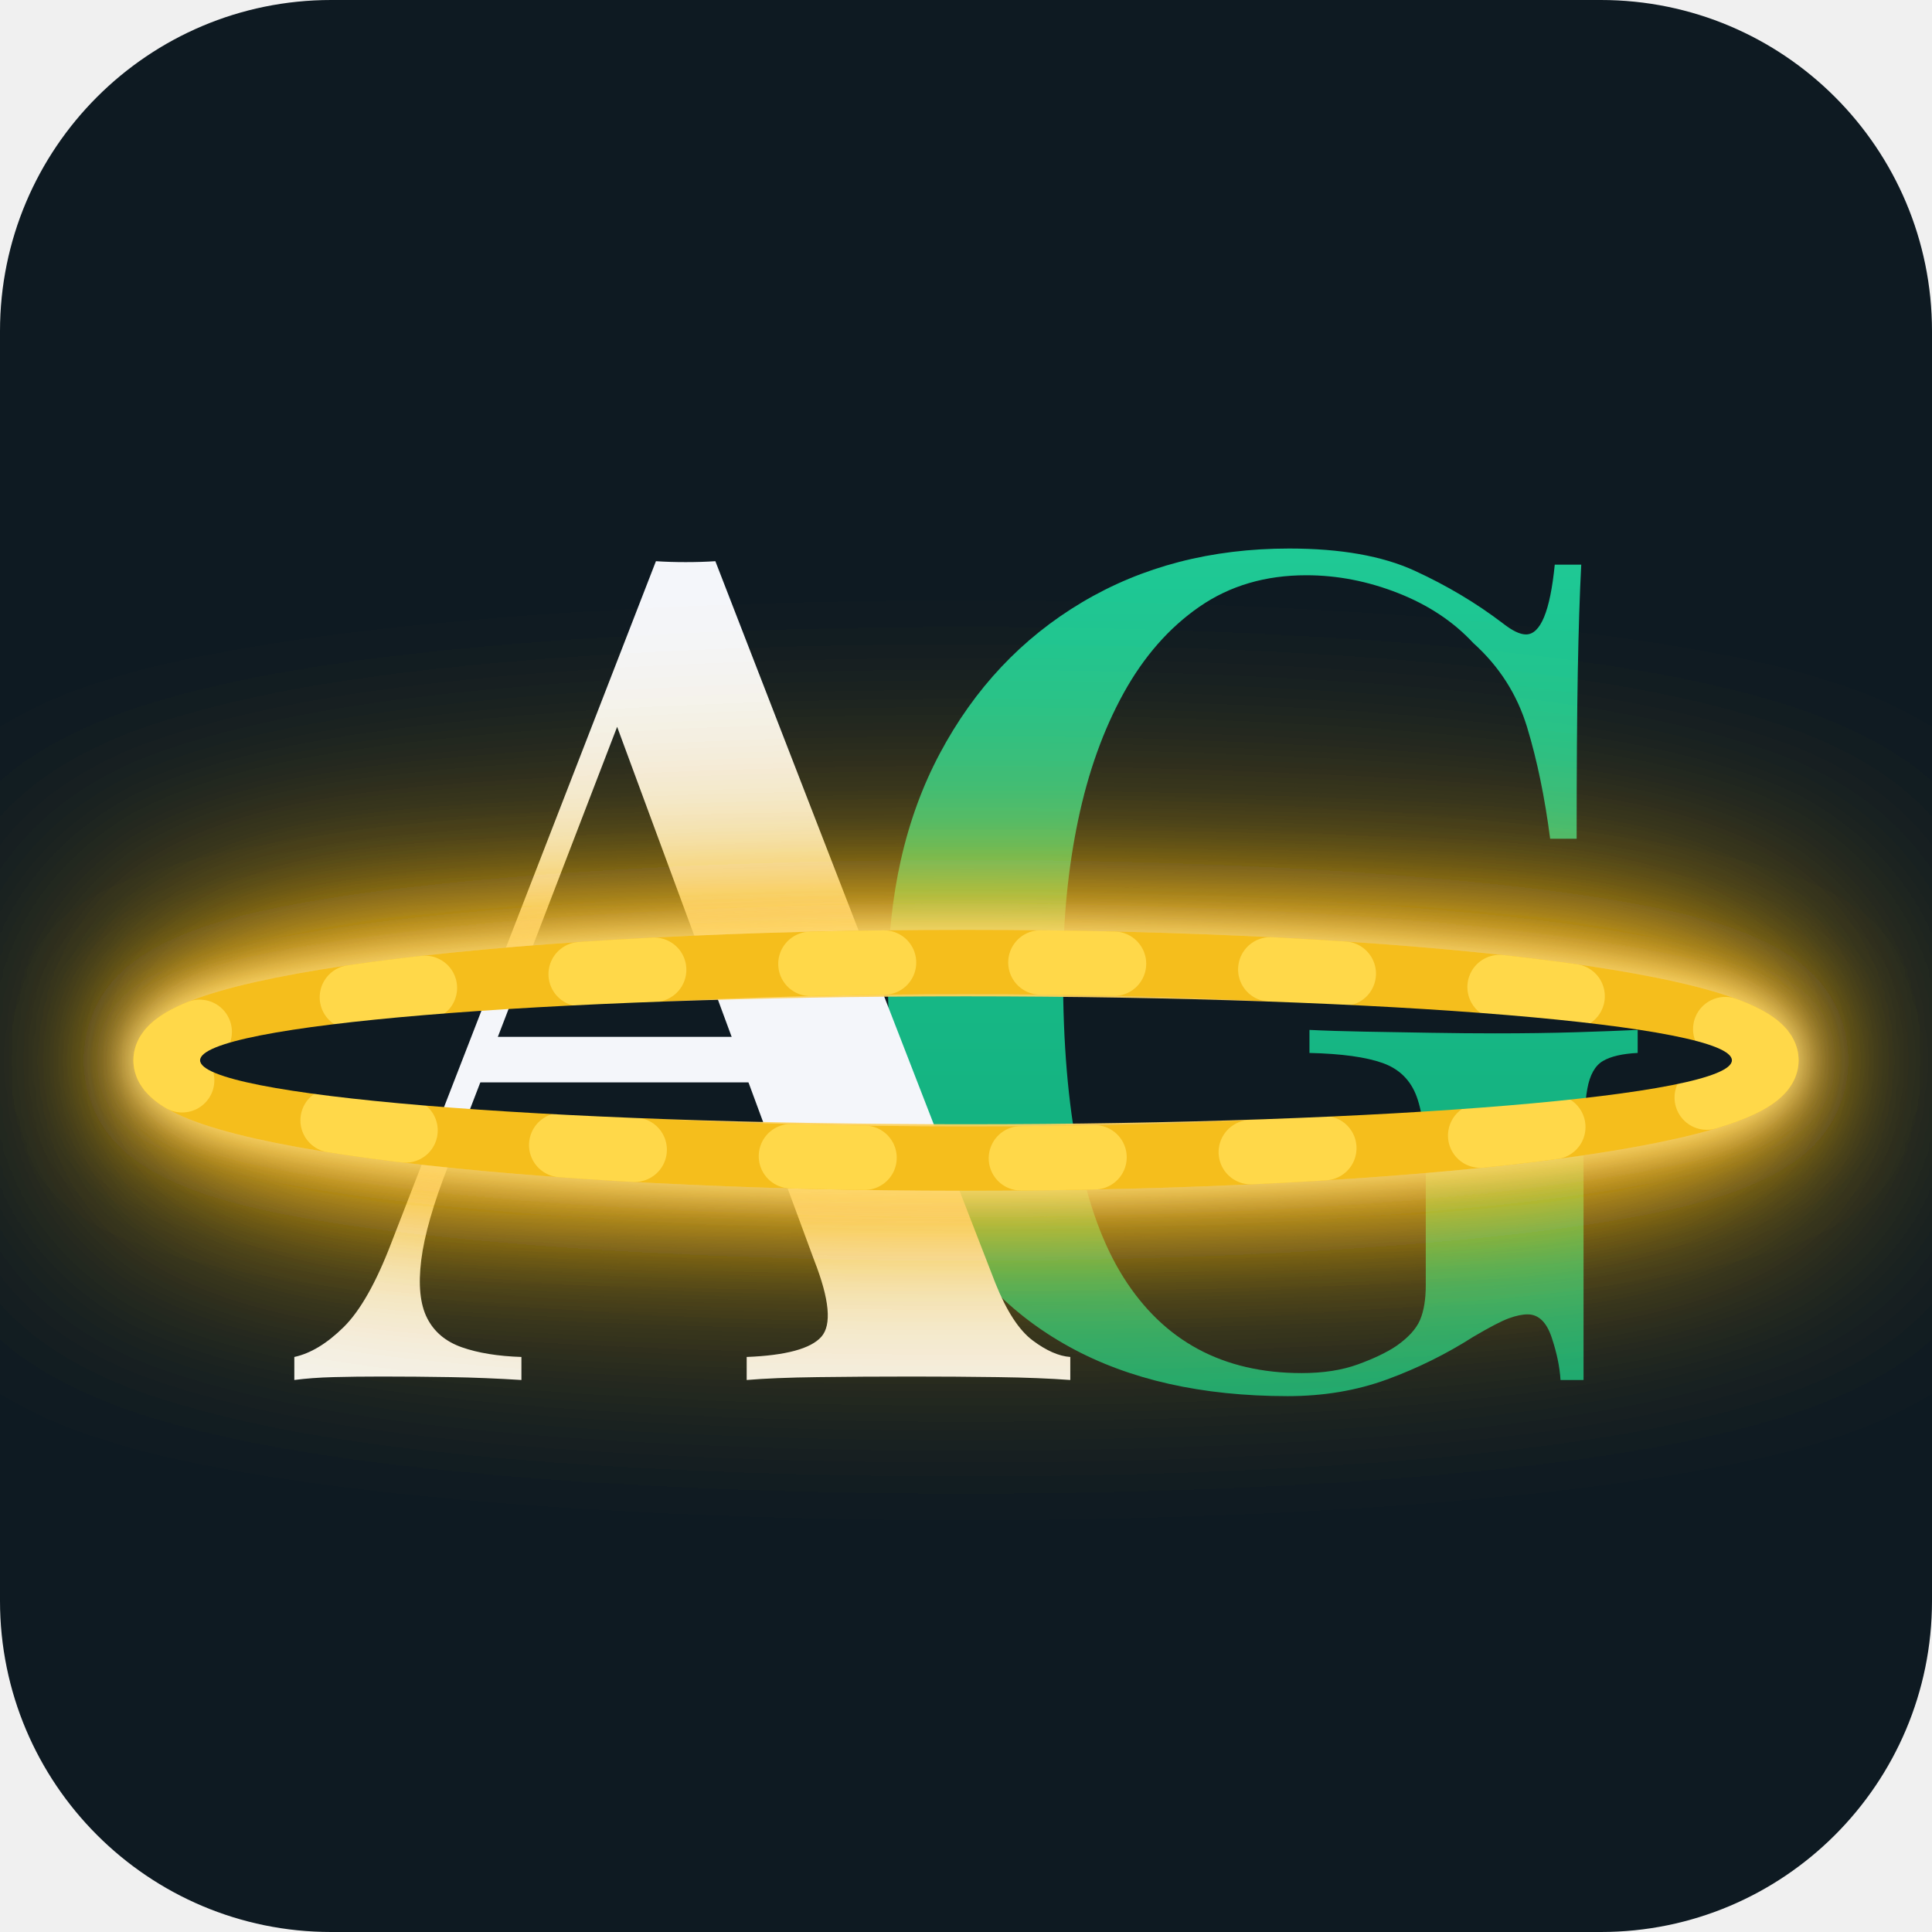
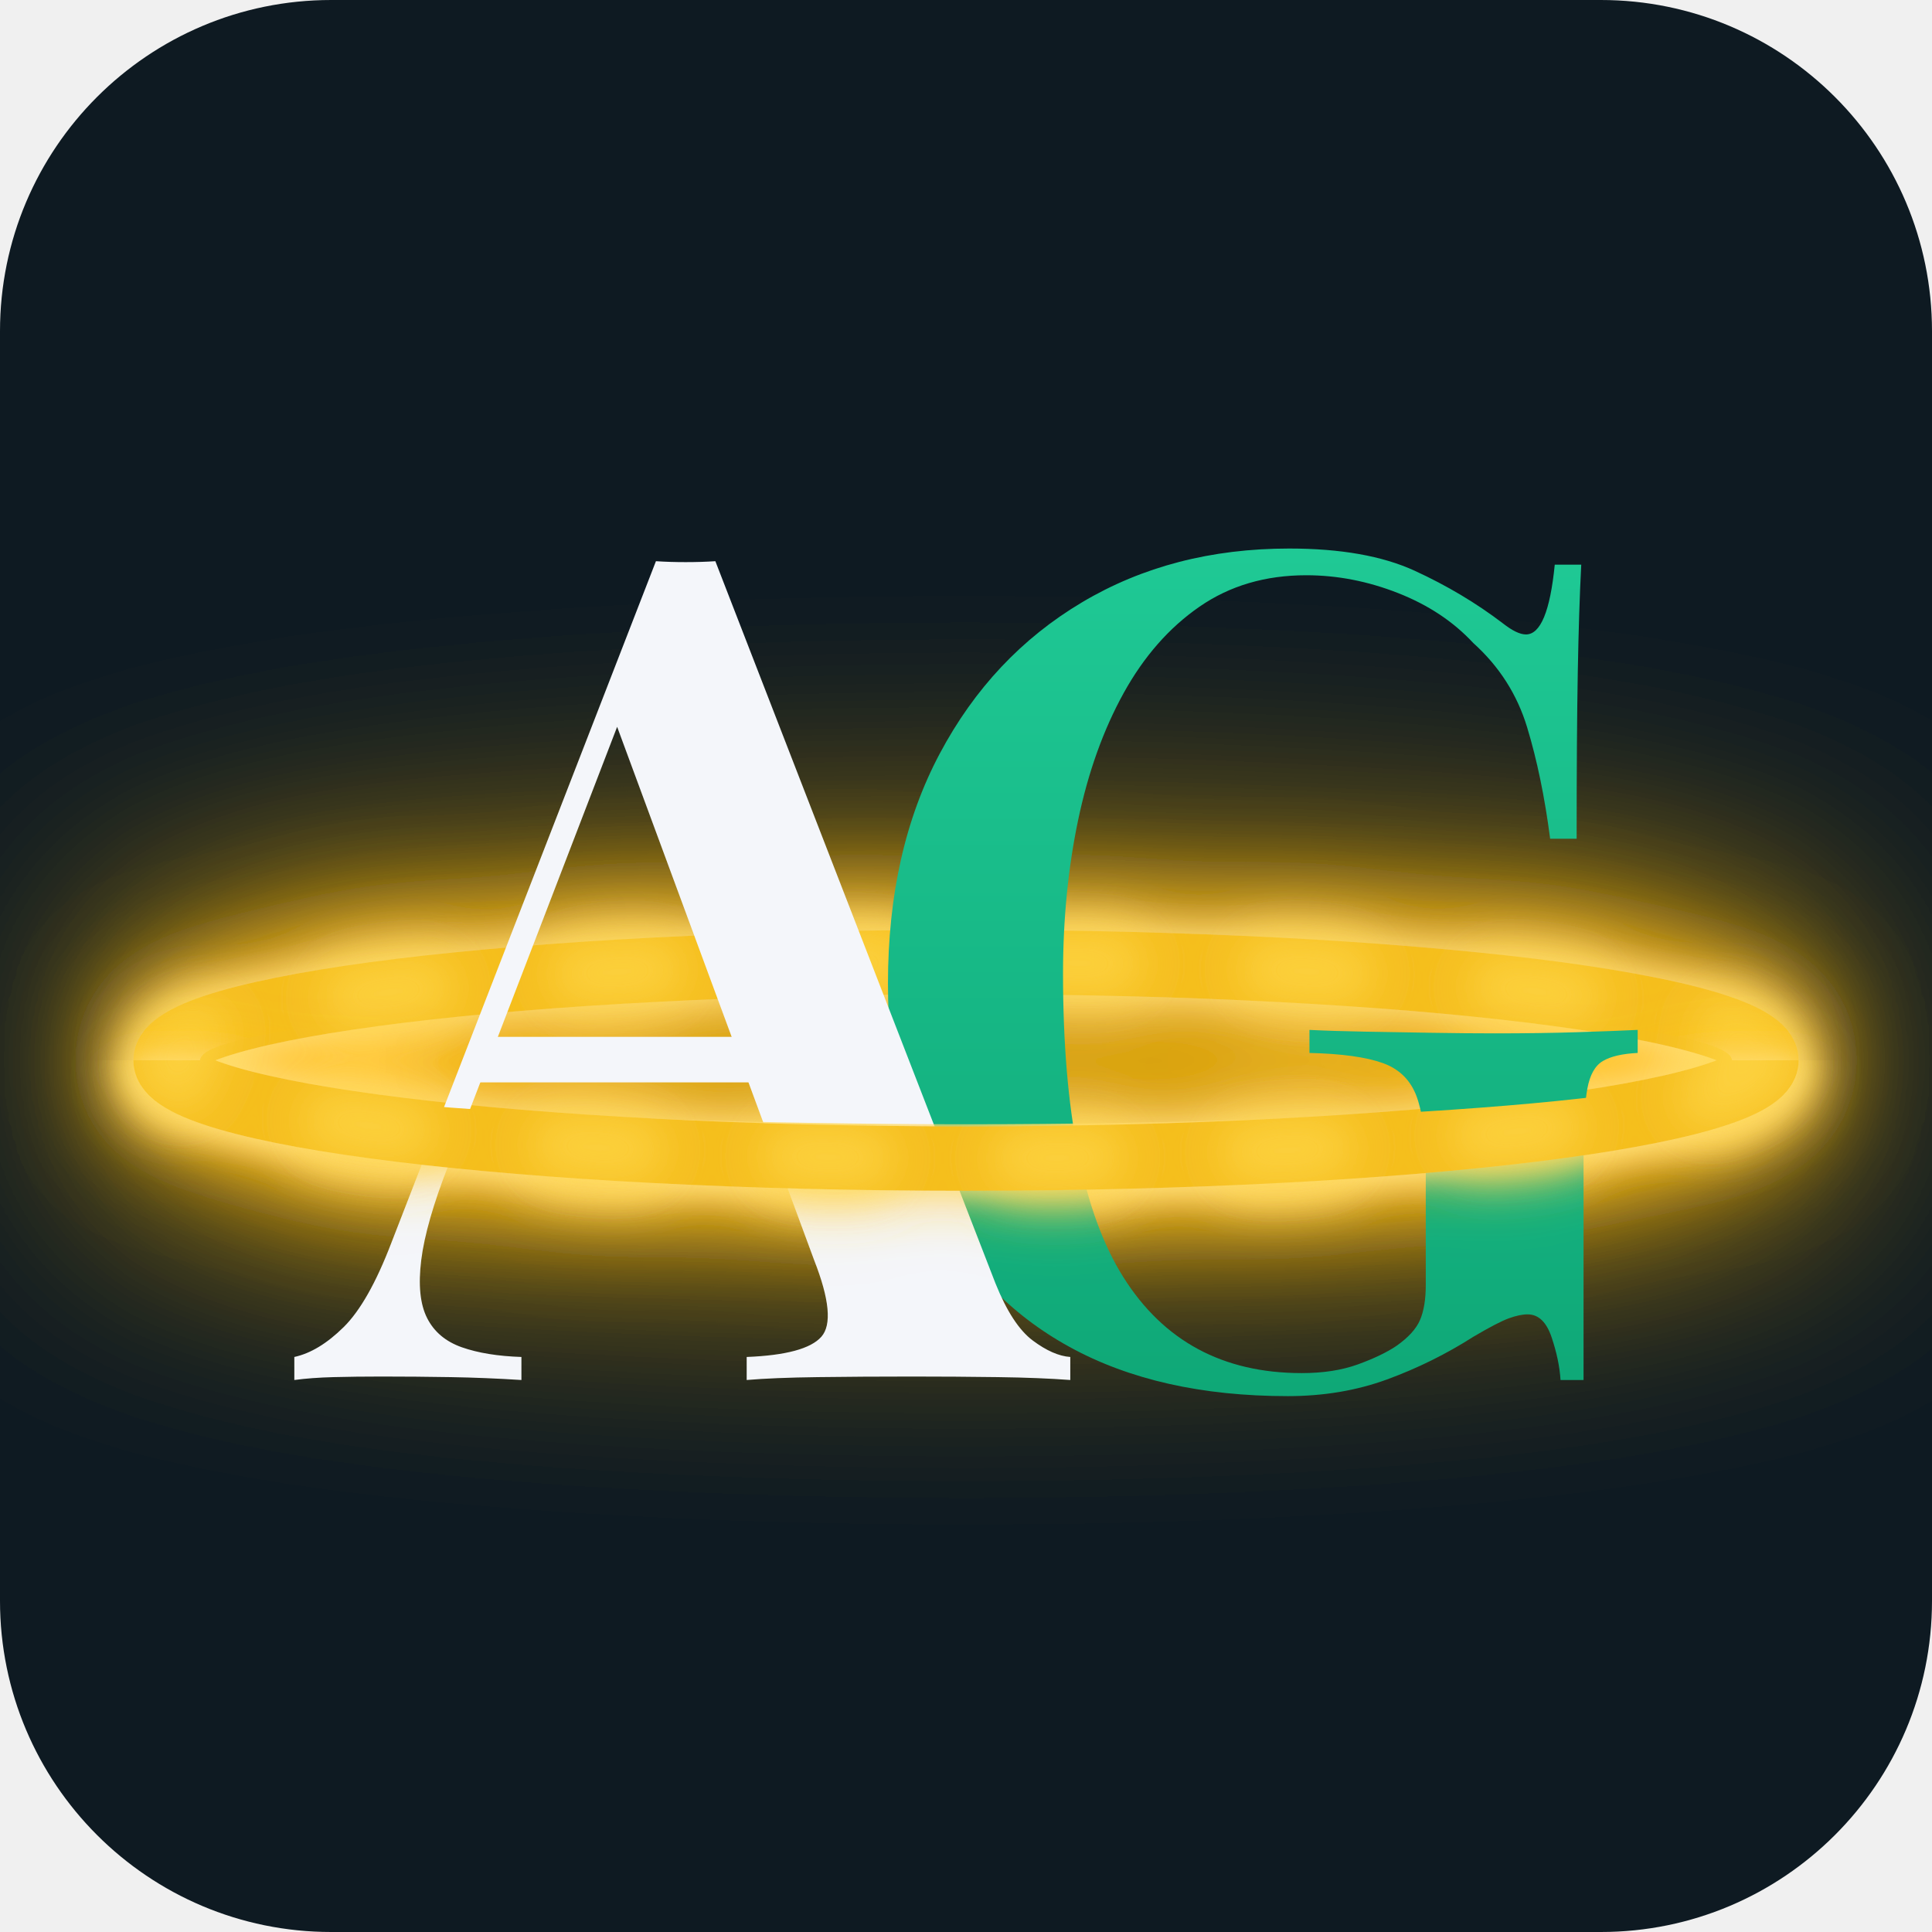
<svg xmlns="http://www.w3.org/2000/svg" viewBox="0 0 420 420" width="420" height="420" role="img" aria-labelledby="t">
  <defs>
    <linearGradient id="gen-green" x1="0" y1="0" x2="0" y2="1">
      <stop offset="0" stop-color="#1FC995" />
      <stop offset="1" stop-color="#0FA877" />
    </linearGradient>
    <linearGradient id="gold" x1="0" y1="0" x2="1" y2="0">
      <stop offset="0" stop-color="#B8860B" />
      <stop offset="0.3" stop-color="#F5C542" />
      <stop offset="0.5" stop-color="#FFD23F" />
      <stop offset="0.7" stop-color="#F5C542" />
      <stop offset="1" stop-color="#B8860B" />
    </linearGradient>
    <filter id="glow" filterUnits="userSpaceOnUse" x="-60" y="-60" width="540" height="420">
      <feGaussianBlur in="SourceAlpha" stdDeviation="4" result="a1" />
      <feFlood flood-color="#FFE27A" />
      <feComposite in2="a1" operator="in" result="core" />
      <feGaussianBlur in="SourceAlpha" stdDeviation="12" result="a2" />
      <feComponentTransfer in="a2" result="a2b">
        <feFuncA type="linear" slope="1.8" />
      </feComponentTransfer>
      <feFlood flood-color="#FFC21A" />
      <feComposite in2="a2b" operator="in" result="bloom" />
      <feGaussianBlur in="SourceAlpha" stdDeviation="30" result="a3" />
      <feComponentTransfer in="a3" result="a3b">
        <feFuncA type="linear" slope="2.2" />
      </feComponentTransfer>
      <feFlood flood-color="#F5B000" />
      <feComposite in2="a3b" operator="in" result="spill" />
      <feMerge>
        <feMergeNode in="spill" />
        <feMergeNode in="bloom" />
        <feMergeNode in="core" />
        <feMergeNode in="SourceGraphic" />
      </feMerge>
    </filter>
+     <filter id="glow-front" filterUnits="userSpaceOnUse" x="-60" y="-60" width="540" height="420">
+       <feGaussianBlur in="SourceAlpha" stdDeviation="3" result="f1" />
+       <feFlood flood-color="#FFE27A" />
+       <feComposite in2="f1" operator="in" result="fcore" />
+       <feGaussianBlur in="SourceAlpha" stdDeviation="7" result="f2" />
+       <feFlood flood-color="#FFC21A" flood-opacity="0.8" />
+       <feComposite in2="f2" operator="in" result="fbloom" />
+       <feMerge>
+         <feMergeNode in="fbloom" />
+         <feMergeNode in="fcore" />
+         <feMergeNode in="SourceGraphic" />
+       </feMerge>
+     </filter>
+     <filter id="sheen" x="-10%" y="-100%" width="120%" height="300%">
+       <feGaussianBlur stdDeviation="5" />
+     </filter>
    <filter id="soft" x="-50%" y="-50%" width="200%" height="200%">
      <feGaussianBlur stdDeviation="1.2" />
    </filter>
    <clipPath id="back-half">
      <rect x="-60" y="-60" width="540" height="230.5" />
    </clipPath>
    <clipPath id="front-half">
      <rect x="-60" y="170.5" width="540" height="189.5" />
    </clipPath>
    <mask id="midline-lighten" maskUnits="userSpaceOnUse" x="-60" y="-60" width="540" height="420">
      <rect x="-60" y="-60" width="540" height="420" fill="#fff" />
      <g fill="#000" fill-opacity="0.0" filter="url(#soft)">
        <rect x="103.6" y="160.4" width="59.9" height="20.0" rx="2" />
        <rect x="299.0" y="160.4" width="57.0" height="20.0" rx="2" />
      </g>
    </mask>
    <mask id="no-inner-glow" maskUnits="userSpaceOnUse" x="-60" y="-60" width="540" height="420">
      <rect x="-60" y="-60" width="540" height="420" fill="#fff" />
      <ellipse cx="210.0" cy="170.5" rx="166.5" ry="13.9" fill="#000" />
    </mask>
    <clipPath id="g-bar">
      <rect x="298.0" y="163.7" width="59.0" height="13.5" />
    </clipPath>
    <clipPath id="a-bar">
      <polygon points="107.8,166.1 159.7,166.1 162.7,174.6 104.5,174.6" />
    </clipPath>
    <ellipse id="ring" cx="210.0" cy="170.5" rx="174.0" ry="21.363" pathLength="100" />
  </defs>
  <style>
    .aura { fill: #F4F6FA; }
    .base  { fill: none; stroke: #F5BE1E; stroke-width: 14; }
-     .glint { fill: none; stroke: #FFD84A; stroke-width: 14; stroke-linecap: round;
+     .glint { fill: none; stroke: #FFD84A; filter: url(#sheen); opacity: .75; stroke-width: 14; stroke-linecap: round;
             stroke-dasharray: 16 34; animation: spin 3s linear infinite; }
    @keyframes spin { to { stroke-dashoffset: -100; } }
    @media (prefers-reduced-motion: reduce) { .glint { animation: none; } }
  </style>
  <rect width="420" height="420" rx="72" fill="#0E1A22" />
  <g transform="translate(0 60)">
+     <g filter="url(#glow)">
+       <use href="#ring" class="base" />
+       <use href="#ring" class="glint" />
+     </g>
    <path fill="url(#gen-green)" d="M280.26 59.246Q297.033 59.246 307.548 64.078Q318.063 68.91 326.725 75.519Q329.779 77.922 331.732 77.922Q336.489 77.922 337.991 62.751H343.749Q343.248 72.314 342.998 86.034Q342.747 99.753 342.747 122.335H336.989Q335.237 108.816 331.982 98.101Q328.728 87.385 320.266 79.775Q313.807 72.815 303.943 68.935Q294.079 65.054 283.965 65.054Q270.646 65.054 260.757 71.889Q250.869 78.724 244.259 90.69Q237.65 102.657 234.371 118.304Q231.091 133.951 231.091 151.726Q231.091 196.789 244.209 217.644Q257.328 238.498 282.963 238.498Q289.973 238.498 295.155 236.62Q300.337 234.743 303.492 232.64Q307.447 229.886 308.699 226.957Q309.951 224.028 309.951 219.371V194.937Q309.951 183.871 307.998 178.464Q306.045 173.056 300.613 171.103Q295.18 169.15 284.665 168.9V163.893Q289.672 164.143 296.582 164.269Q303.492 164.394 311.078 164.519Q318.663 164.644 324.972 164.644Q334.736 164.644 342.772 164.394Q350.809 164.143 356.016 163.893V168.9Q351.009 169.15 348.456 170.653Q345.902 172.155 345.076 176.661Q344.25 181.167 344.25 190.43V240.0H339.243Q338.992 235.744 337.315 230.737Q335.638 225.73 332.083 225.73Q330.38 225.73 328.027 226.581Q325.673 227.432 320.316 230.587Q311.453 236.245 301.539 239.875Q291.625 243.505 279.959 243.505Q251.97 243.505 232.517 232.815Q213.065 222.125 203.051 201.997Q193.037 181.868 193.037 153.779Q193.037 124.988 204.303 103.809Q215.568 82.629 235.221 70.938Q254.874 59.246 280.26 59.246Z" />
    <path class="aura" d="M155.513 62.0 216.398 218.97Q220.054 228.083 224.51 231.413Q228.966 234.743 232.671 234.993V240.0Q226.062 239.499 216.899 239.374Q207.736 239.249 198.373 239.249Q187.407 239.249 177.794 239.374Q168.18 239.499 162.322 240.0V234.993Q175.09 234.492 178.544 230.612Q181.999 226.731 176.992 213.963L133.031 94.947L137.437 89.489L97.481 193.334Q92.574 205.852 91.573 213.938Q90.571 222.025 92.849 226.531Q95.128 231.037 100.41 232.89Q105.693 234.743 113.353 234.993V240.0Q105.442 239.499 97.907 239.374Q90.371 239.249 82.96 239.249Q77.303 239.249 72.521 239.374Q67.739 239.499 63.984 240.0V234.993Q69.291 233.841 74.699 228.509Q80.106 223.176 85.063 210.208L142.594 62.0Q145.599 62.2 149.054 62.2Q152.509 62.2 155.513 62.0ZM177.343 167.899V172.906H102.738L105.242 167.899Z" />
    <polygon class="aura" points="106.8,165.4 160.3,165.4 164.1,175.3 103.0,175.3" />
    <g mask="url(#no-inner-glow)">
-       <g filter="url(#glow)">
-         <use href="#ring" class="base" />
-         <use href="#ring" class="glint" />
+       <g filter="url(#glow-front)">
+         <g clip-path="url(#front-half)">
+           <use href="#ring" class="base" />
+           <use href="#ring" class="glint" />
+         </g>
      </g>
    </g>
  </g>
</svg>
